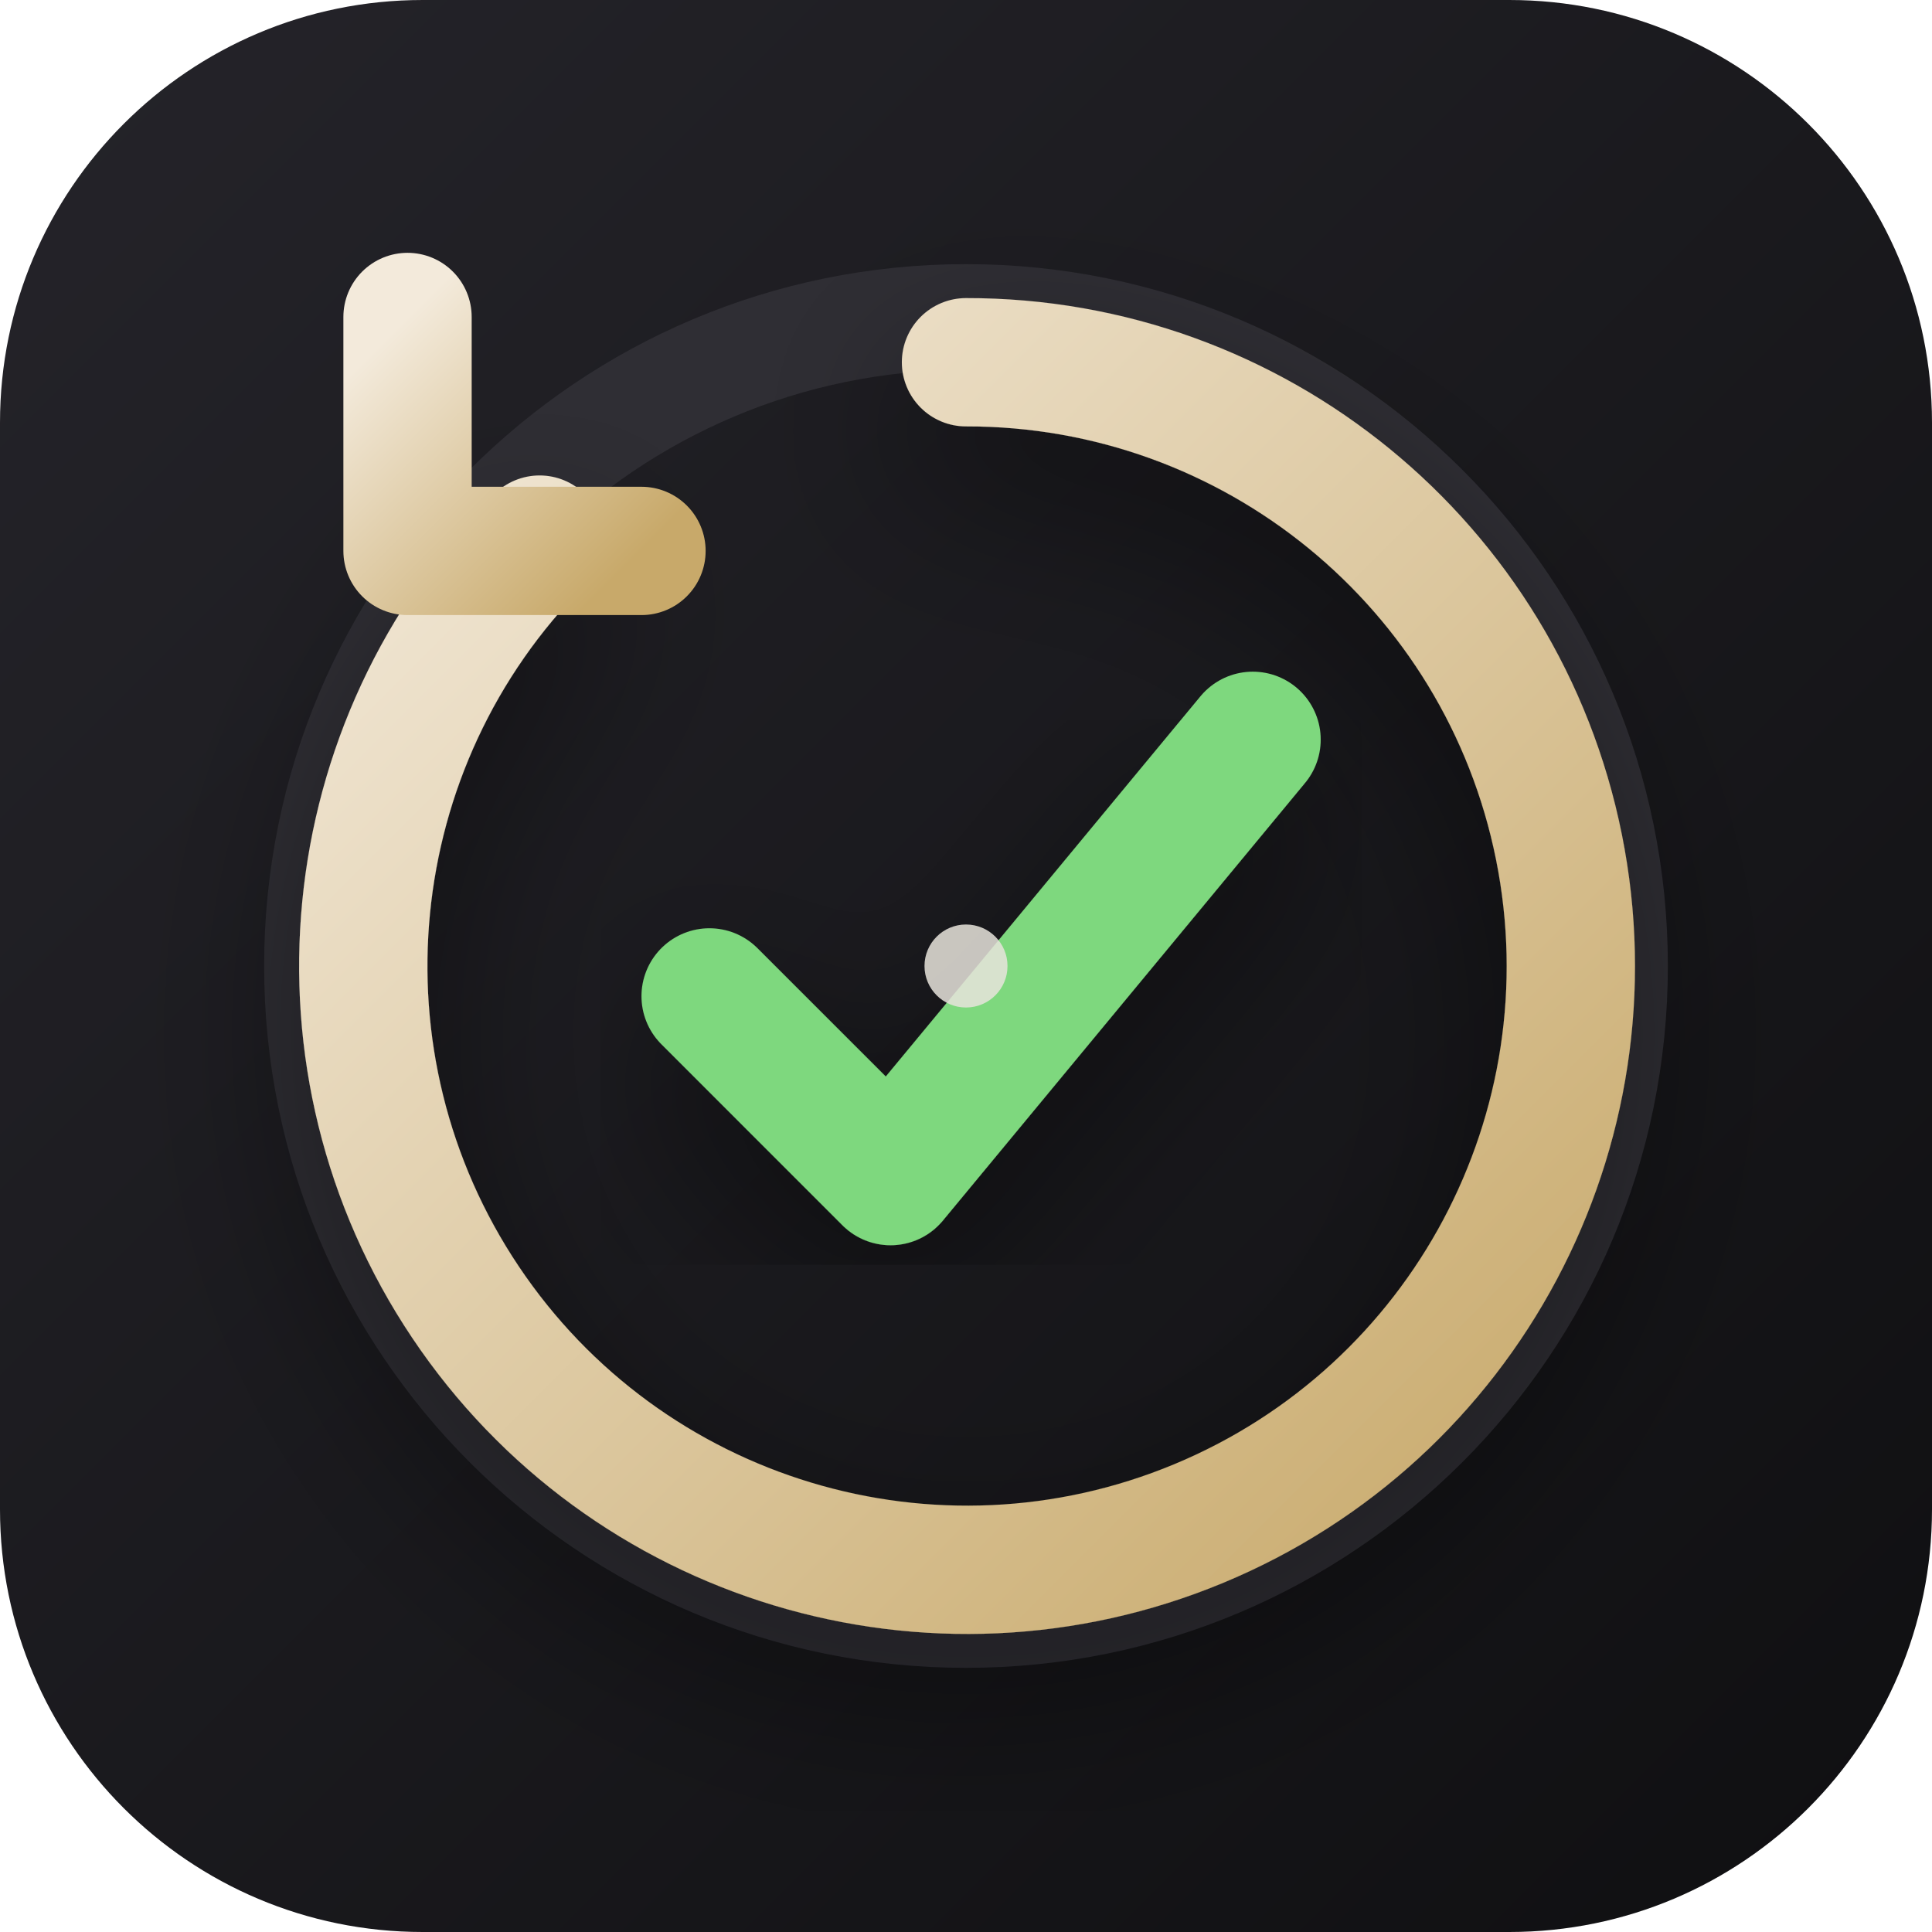
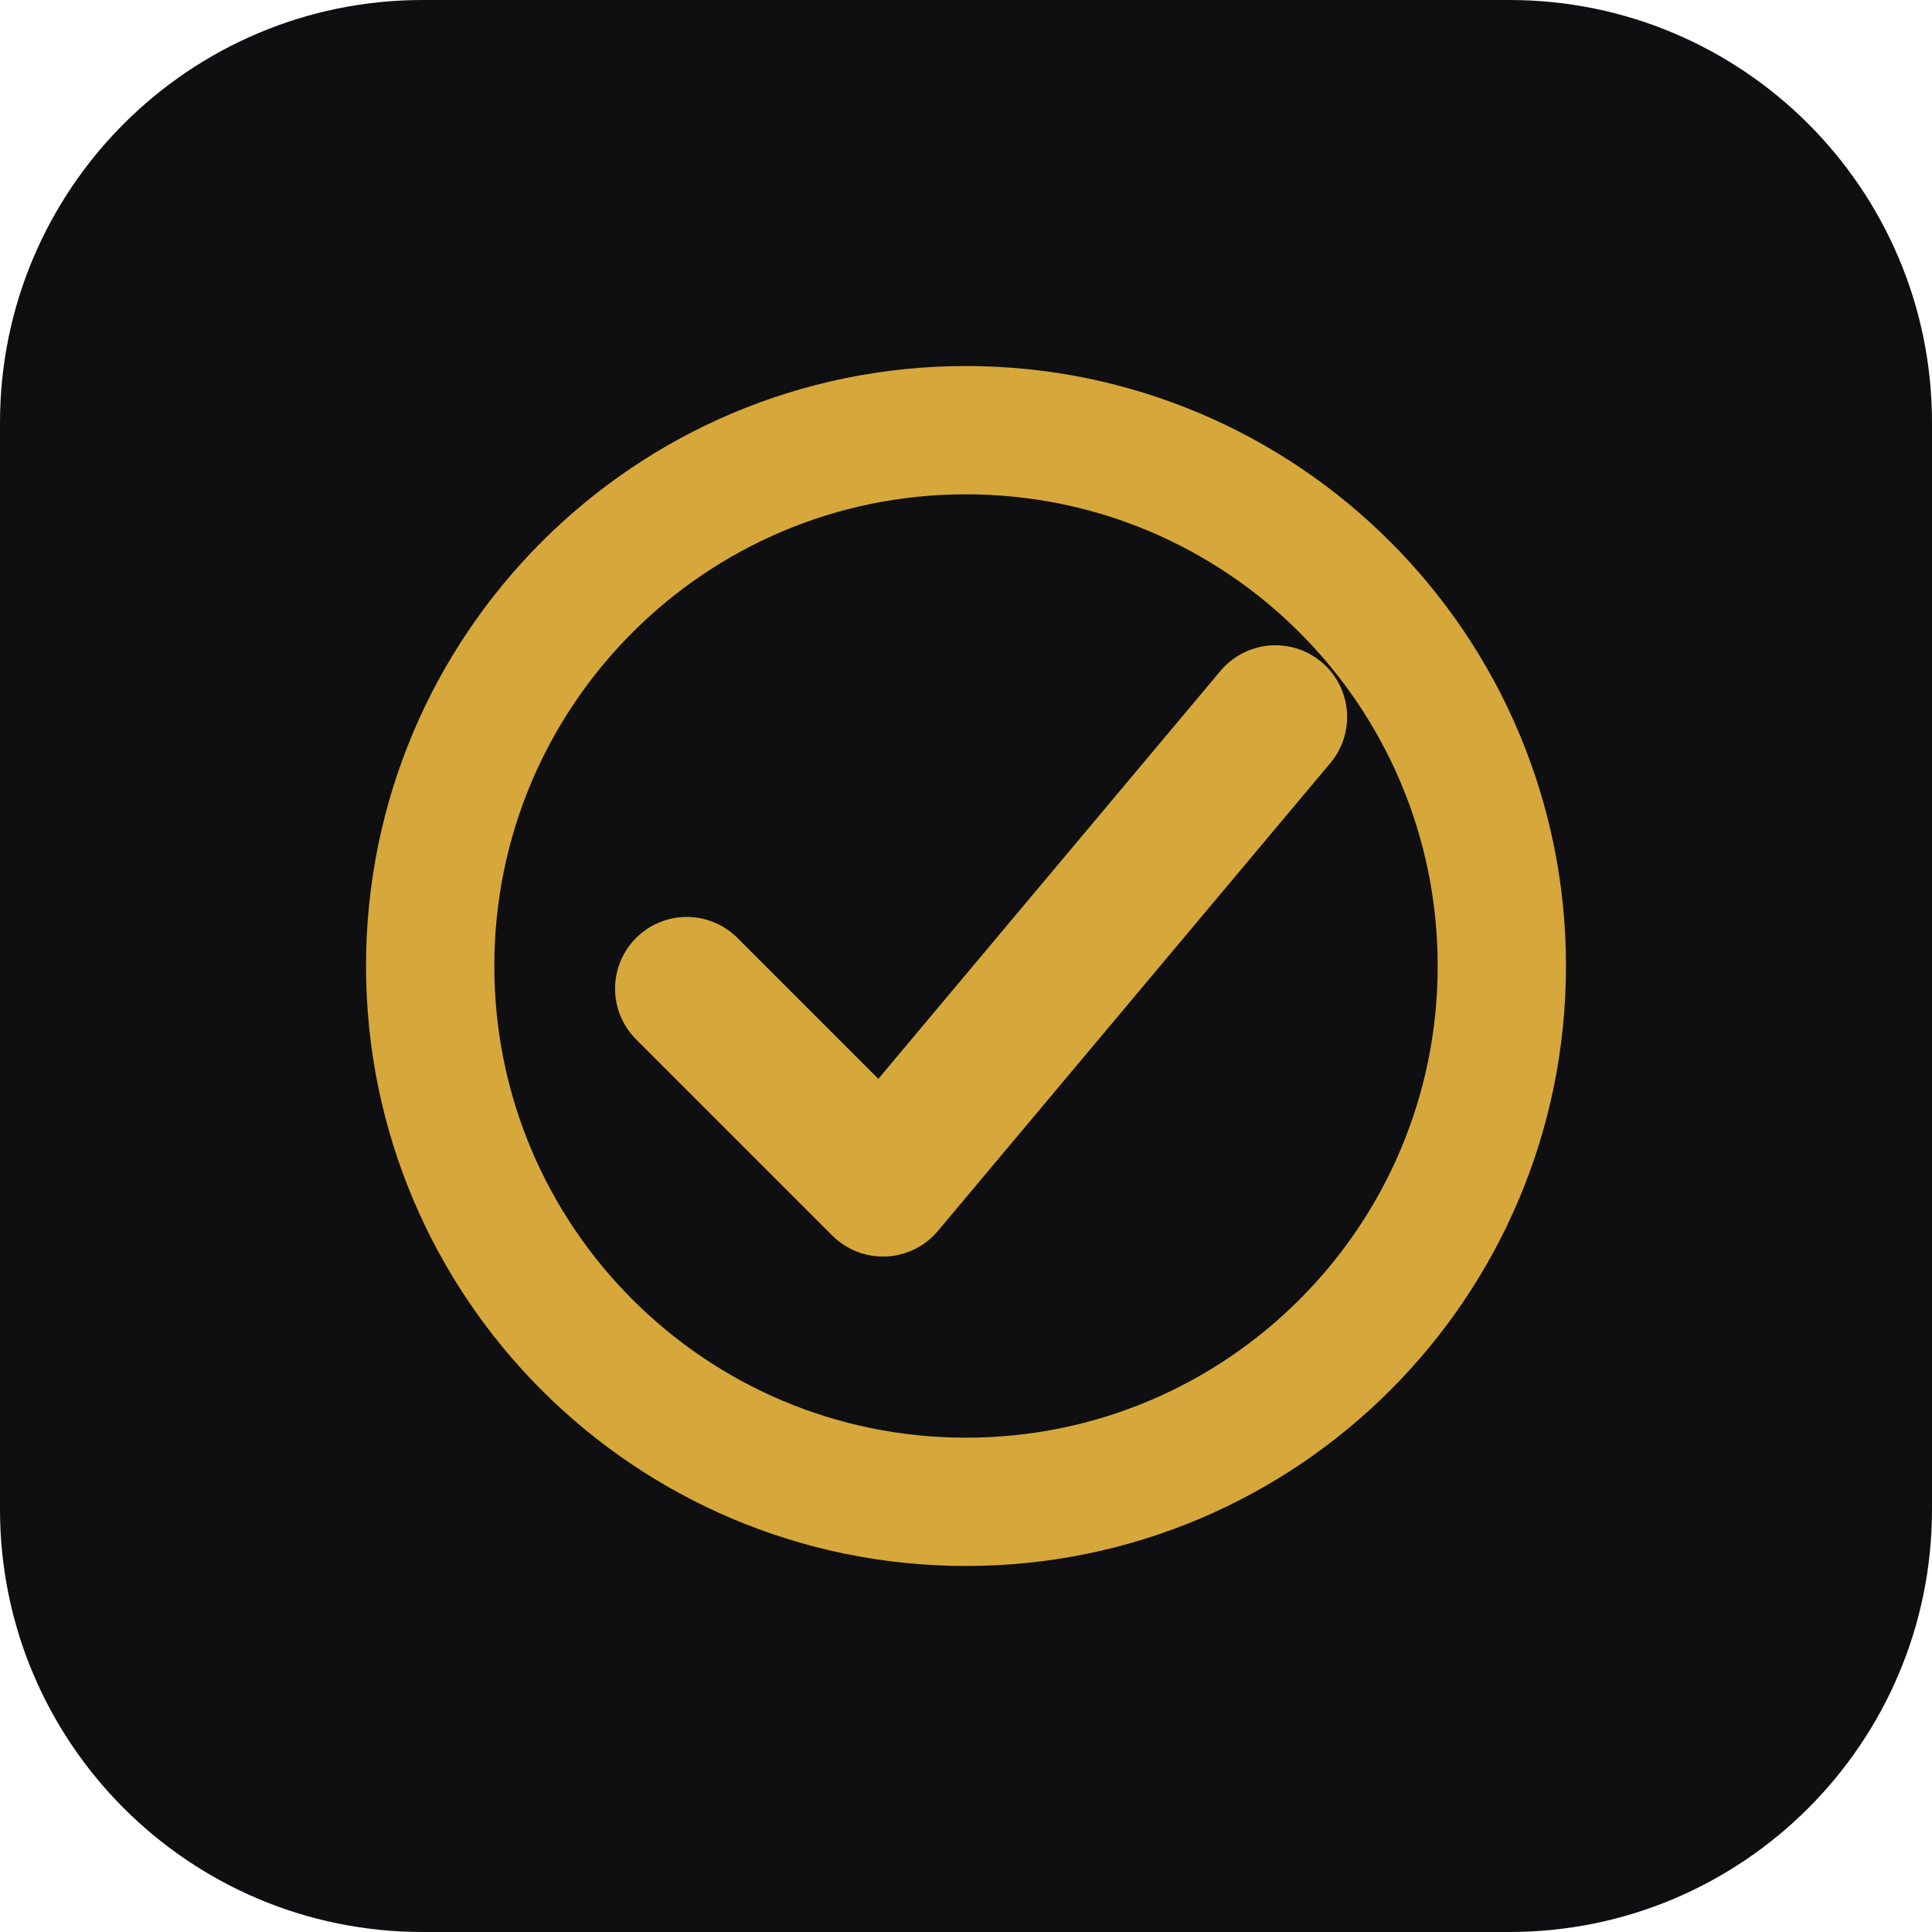
<svg xmlns="http://www.w3.org/2000/svg" viewBox="0 0 512 512">
-   <defs>
-     <linearGradient id="bg" x1="0" y1="0" x2="1" y2="1">
-       <stop offset="0" stop-color="#25242a" />
-       <stop offset="1" stop-color="#0f0f11" />
-     </linearGradient>
-     <linearGradient id="accent" x1="0" y1="0" x2="1" y2="1">
-       <stop offset="0" stop-color="#f3eadb" />
-       <stop offset="1" stop-color="#c8a96a" />
-     </linearGradient>
-     <filter id="shadow" x="-20%" y="-20%" width="140%" height="140%">
-       <feDropShadow dx="0" dy="18" stdDeviation="22" flood-color="#000" flood-opacity="0.45" />
-     </filter>
-   </defs>
-   <rect width="512" height="512" rx="112" fill="url(#bg)" />
-   <circle cx="256" cy="256" r="172" fill="none" stroke="#2f2e34" stroke-width="28" />
-   <path d="M256 96a160 160 0 1 1-113 47" fill="none" stroke="url(#accent)" stroke-width="34" stroke-linecap="round" filter="url(#shadow)" />
-   <path d="M170 146h-62v-62" fill="none" stroke="url(#accent)" stroke-width="34" stroke-linecap="round" stroke-linejoin="round" />
-   <path d="M188 264l48 48 96-116" fill="none" stroke="#7ed87e" stroke-width="36" stroke-linecap="round" stroke-linejoin="round" filter="url(#shadow)" />
-   <circle cx="256" cy="256" r="11" fill="#e8e4dc" opacity="0.85" />
+   <rect width="512" height="512" rx="112" fill="#0f0f11" />
+   <circle cx="256" cy="256" r="142" fill="none" stroke="#d6a73a" stroke-width="34" />
+   <path d="M182 262l52 52 104-124" fill="none" stroke="#d6a73a" stroke-width="38" stroke-linecap="round" stroke-linejoin="round" />
</svg>
